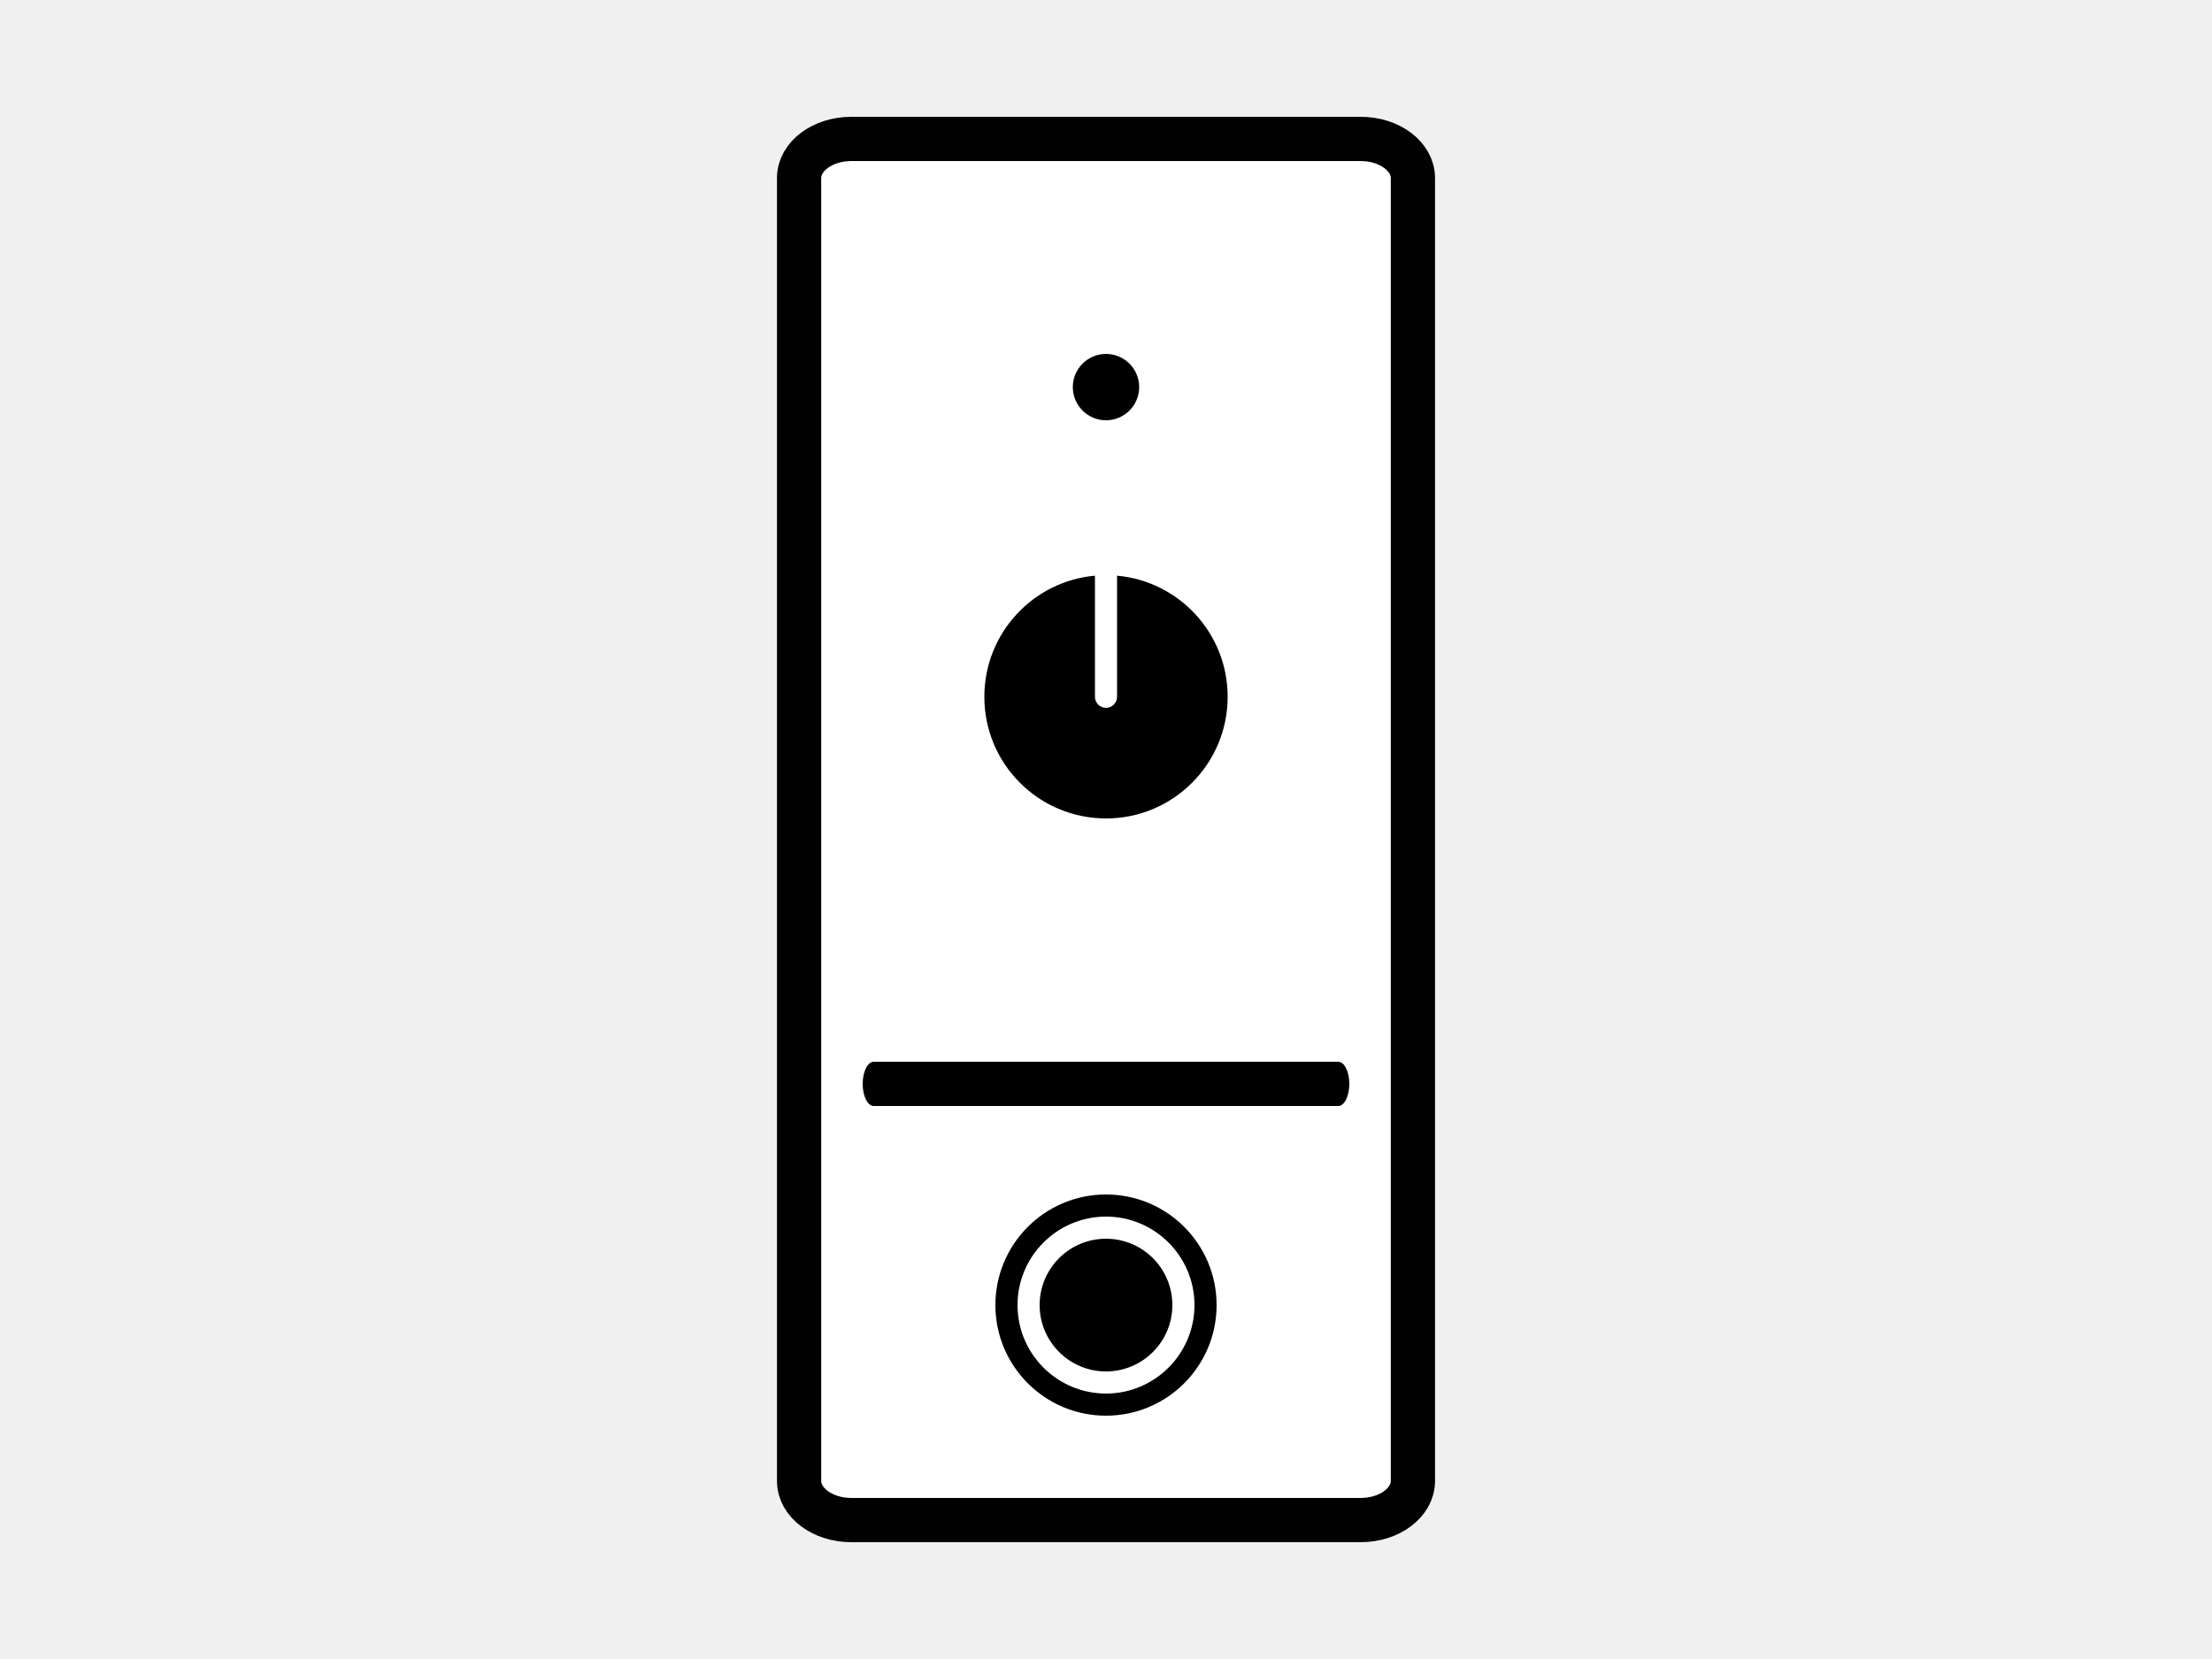
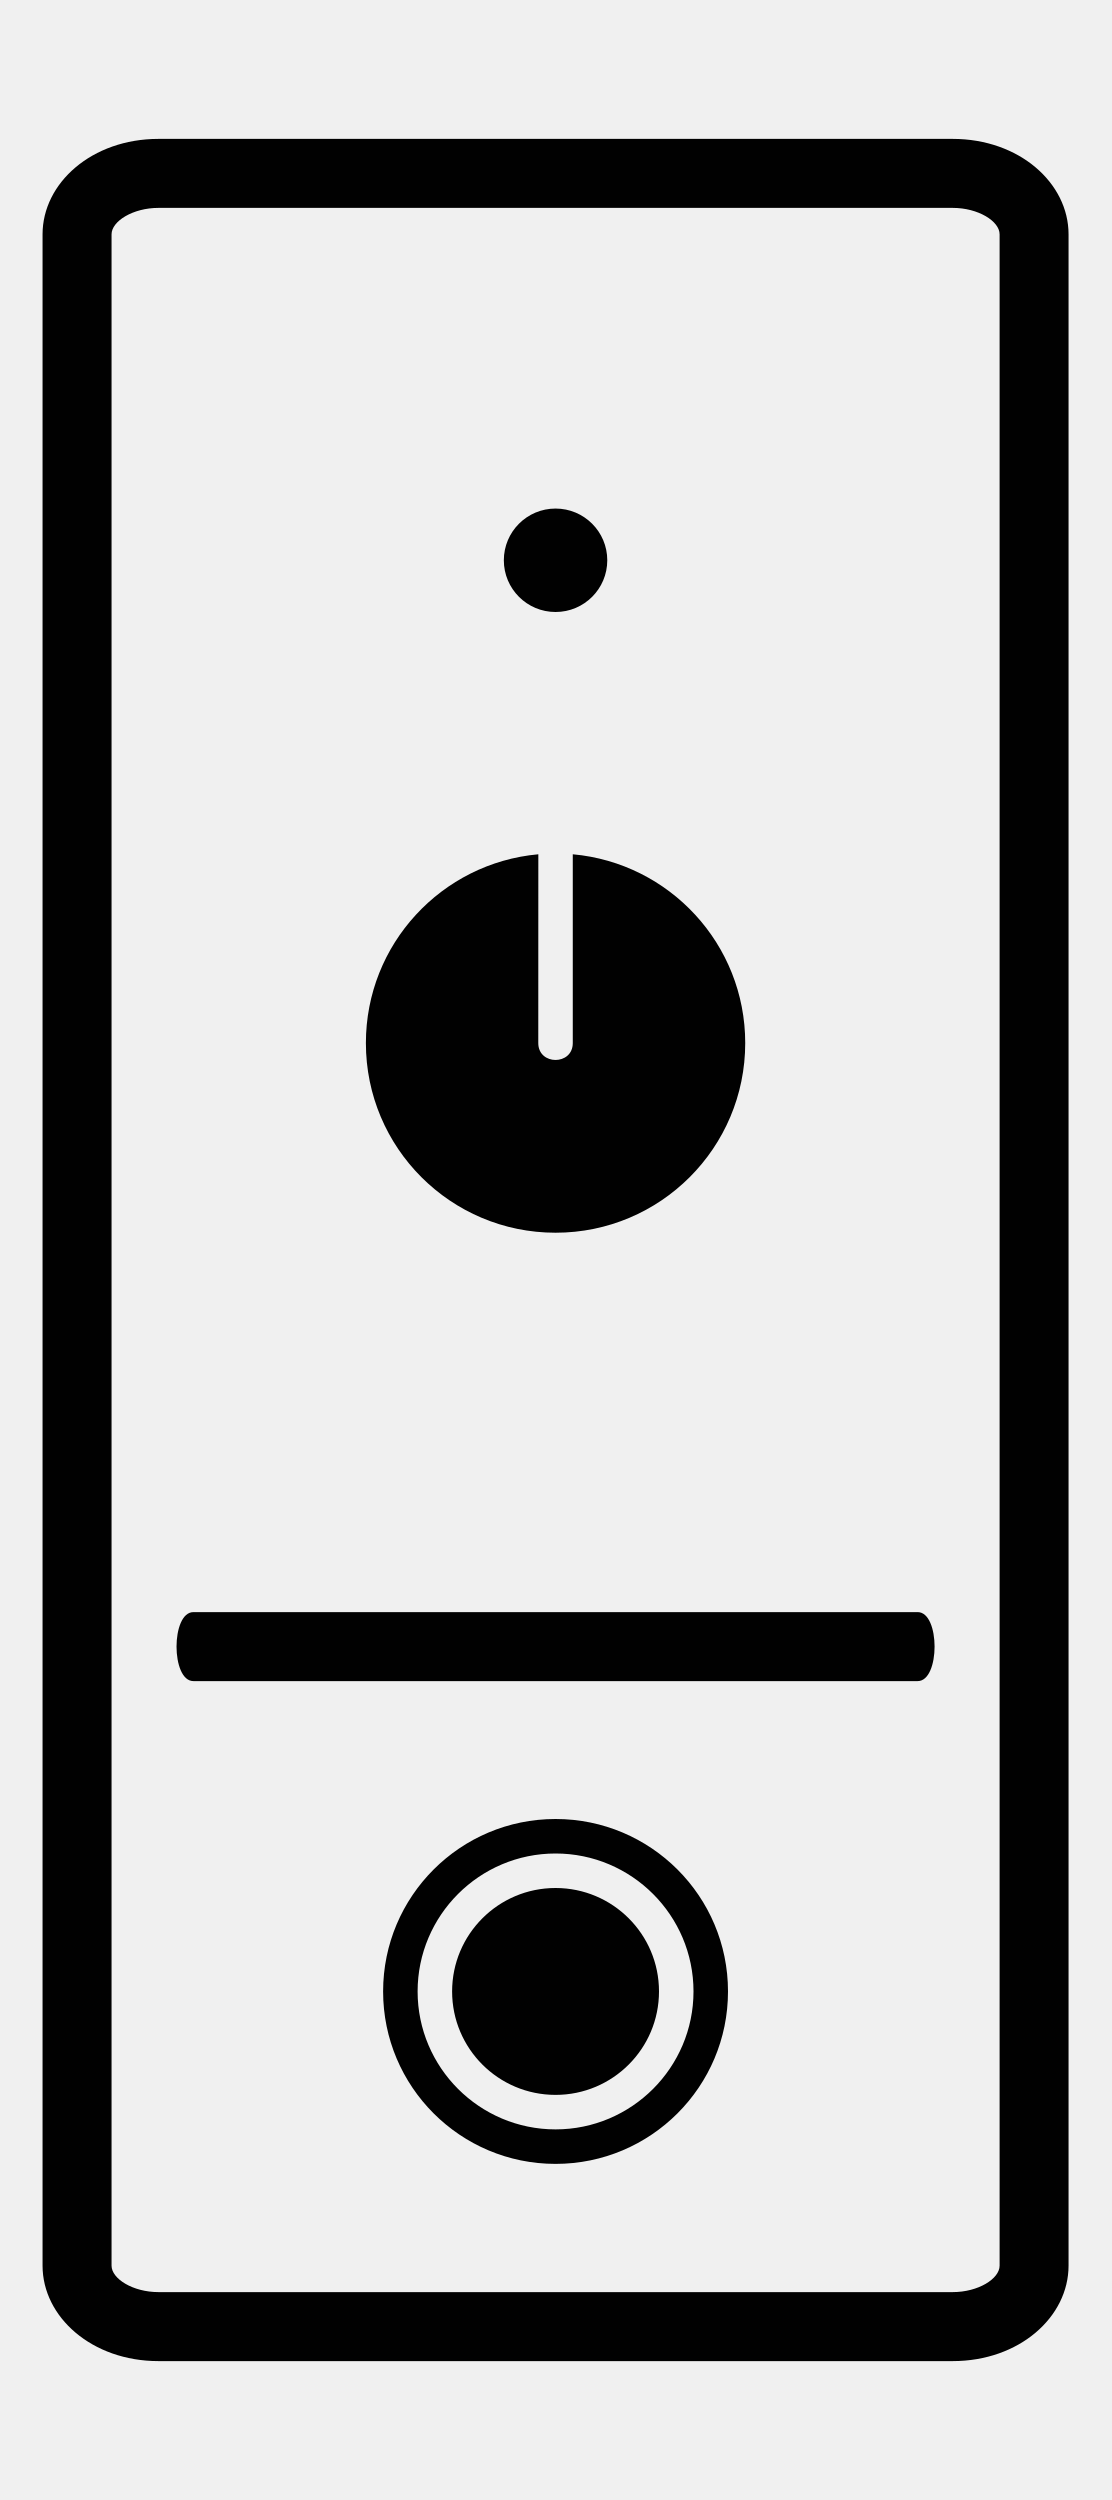
- <svg xmlns="http://www.w3.org/2000/svg" width="100" height="75" viewBox="-6 0 100 75" version="1.1" id="svg1">
+ <svg xmlns="http://www.w3.org/2000/svg" width="20" height="45" viewBox="0 0 20 45" version="1.1" id="svg1">
  <defs id="defs1" />
-   <rect style="fill:#ffffff;stroke:#010101;stroke-width:2;stroke-linecap:round;stroke-linejoin:round;stroke-miterlimit:4.7;stroke-dasharray:none" id="rect10" width="27.75" height="62.438" x="30.125" y="6.281" rx="2.36" ry="1.768" />
-   <g id="Guitar-Pedal-2" transform="translate(12,6)" fill="#000000" style="fill-rule:evenodd;stroke:none;stroke-width:1">
-     <path id="path8" style="display:inline;fill:#000000" d="m 32,50 c -1.657,0 -3,1.343 -3,3 0,1.657 1.343,3 3,3 1.657,0 3,-1.343 3,-3 0,-1.657 -1.343,-3 -3,-3 z m 0,7 c -2.206,0 -4,-1.794 -4,-4 0,-2.206 1.794,-4 4,-4 2.206,0 4,1.794 4,4 0,2.206 -1.794,4 -4,4 z m 0,-9 c -2.761,0 -5,2.239 -5,5 0,2.761 2.239,5 5,5 2.761,0 5,-2.239 5,-5 0,-2.761 -2.239,-5 -5,-5 z" />
-     <path d="m 32,31 c 3.038,0 5.5,-2.462 5.5,-5.5 0,-2.869 -2.197,-5.222 -5,-5.475 V 25.5 c 0,0.276 -0.224,0.5 -0.5,0.5 -0.276,0 -0.5,-0.224 -0.5,-0.5 v -5.475 c -2.803,0.253 -5,2.606 -5,5.475 0,3.038 2.462,5.5 5.5,5.5 z" id="path5" style="display:inline" />
-     <path d="m 32,13 c 0.828,0 1.5,-0.672 1.5,-1.5 0,-0.828 -0.672,-1.5 -1.5,-1.5 -0.828,0 -1.5,0.672 -1.5,1.5 0,0.828 0.672,1.5 1.5,1.5 z" id="path4" style="display:inline" />
-     <path d="m 42.5,42 h -21 c -0.276,0 -0.5,0.448 -0.5,1 0,0.552 0.224,1 0.5,1 h 21 c 0.276,0 0.5,-0.448 0.5,-1 0,-0.552 -0.224,-1 -0.5,-1 z" id="path3" style="display:inline;stroke-width:1" />
-   </g>
+   <path id="rect10" style="color:#000000;fill:#010101;stroke-width:0;stroke-linecap:round;stroke-linejoin:round;stroke-miterlimit:4.7;stroke-dasharray:none" d="M 2.852,2.5 C 1.654,2.5 0.766,3.294 0.766,4.218 V 40.782 C 0.766,41.706 1.654,42.5 2.852,42.5 h 14.297 c 1.198,0 2.085,-0.794 2.085,-1.718 V 4.218 C 19.234,3.294 18.346,2.5 17.148,2.5 Z m 0,1.242 h 14.297 c 0.459,0 0.844,0.24 0.844,0.476 V 40.782 c 0,0.236 -0.385,0.476 -0.844,0.476 H 2.852 c -0.459,0 -0.844,-0.24 -0.844,-0.476 V 4.218 c 0,-0.236 0.385,-0.476 0.844,-0.476 z M 10,9.154 c -0.514,0 -0.931,0.417 -0.931,0.931 0,0.514 0.417,0.931 0.931,0.931 0.514,0 0.931,-0.417 0.931,-0.931 0,-0.514 -0.417,-0.931 -0.931,-0.931 z m -0.31,6.223 c -1.74,0.157 -3.104,1.617 -3.104,3.398 0,1.886 1.528,3.414 3.414,3.414 1.886,0 3.414,-1.528 3.414,-3.414 0,-1.781 -1.364,-3.241 -3.104,-3.398 v 3.398 c 0,0.406 -0.621,0.406 -0.621,0 z M 3.482,29.018 c -0.406,0 -0.406,1.242 0,1.242 h 13.036 c 0.406,0 0.406,-1.242 0,-1.242 z M 10,32.742 c -1.714,0 -3.104,1.39 -3.104,3.104 0,1.714 1.39,3.104 3.104,3.104 1.714,0 3.104,-1.39 3.104,-3.104 0,-1.714 -1.39,-3.104 -3.104,-3.104 z m 0,0.621 c 1.369,0 2.483,1.114 2.483,2.483 0,1.369 -1.114,2.483 -2.483,2.483 -1.369,0 -2.483,-1.114 -2.483,-2.483 0,-1.369 1.114,-2.483 2.483,-2.483 z m 0,0.621 c -1.029,0 -1.862,0.834 -1.862,1.862 0,1.029 0.834,1.862 1.862,1.862 1.029,0 1.862,-0.834 1.862,-1.862 0,-1.029 -0.834,-1.862 -1.862,-1.862 z" />
</svg>
